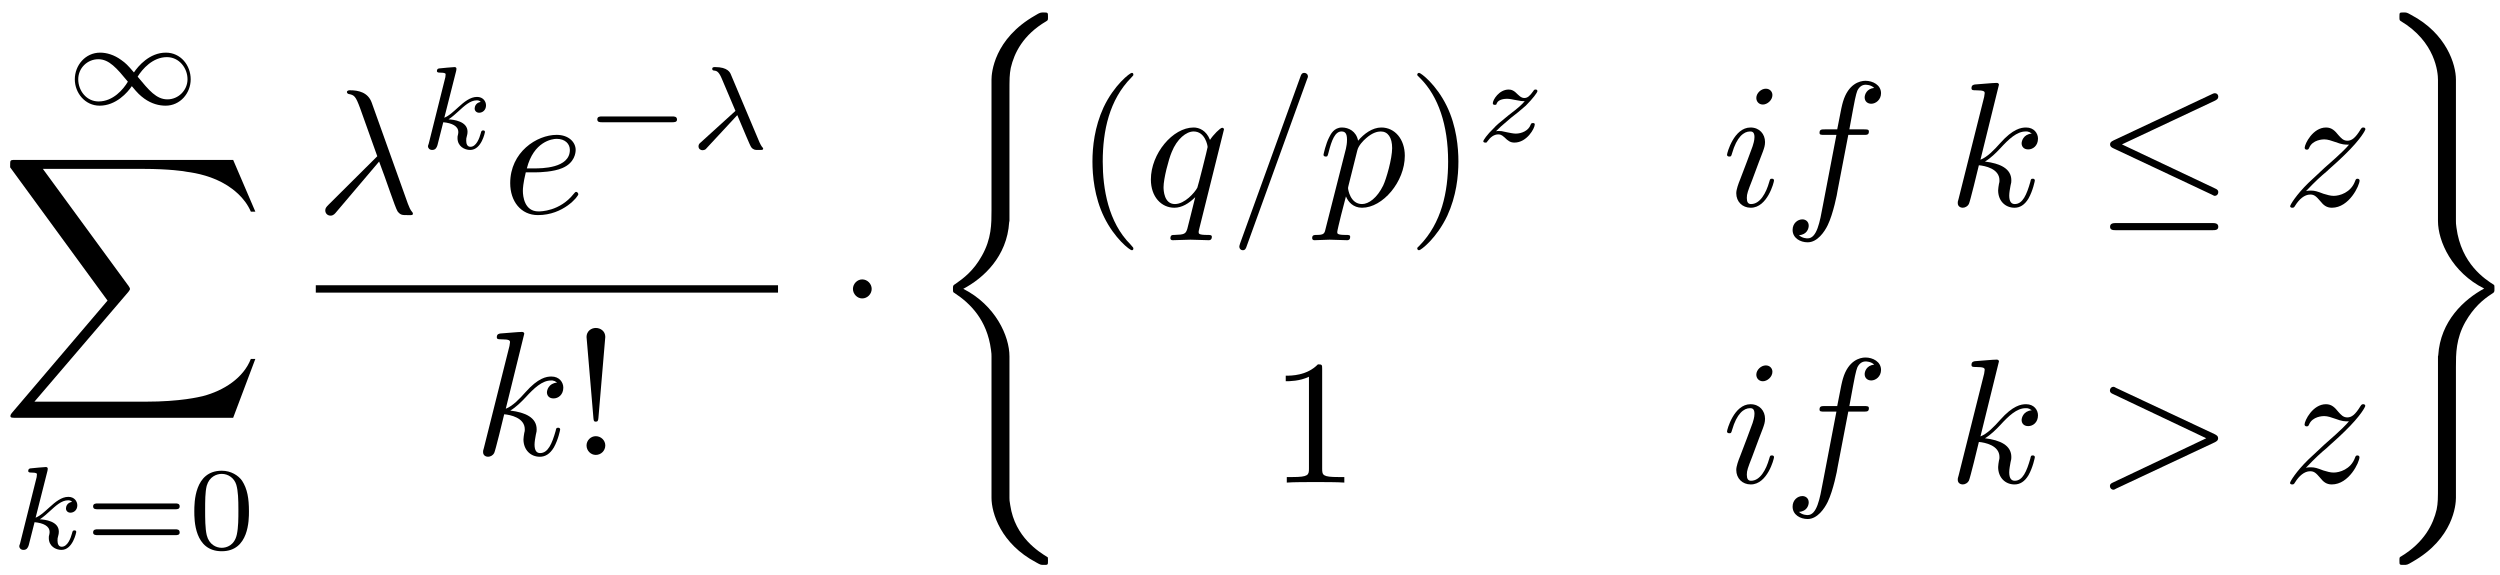
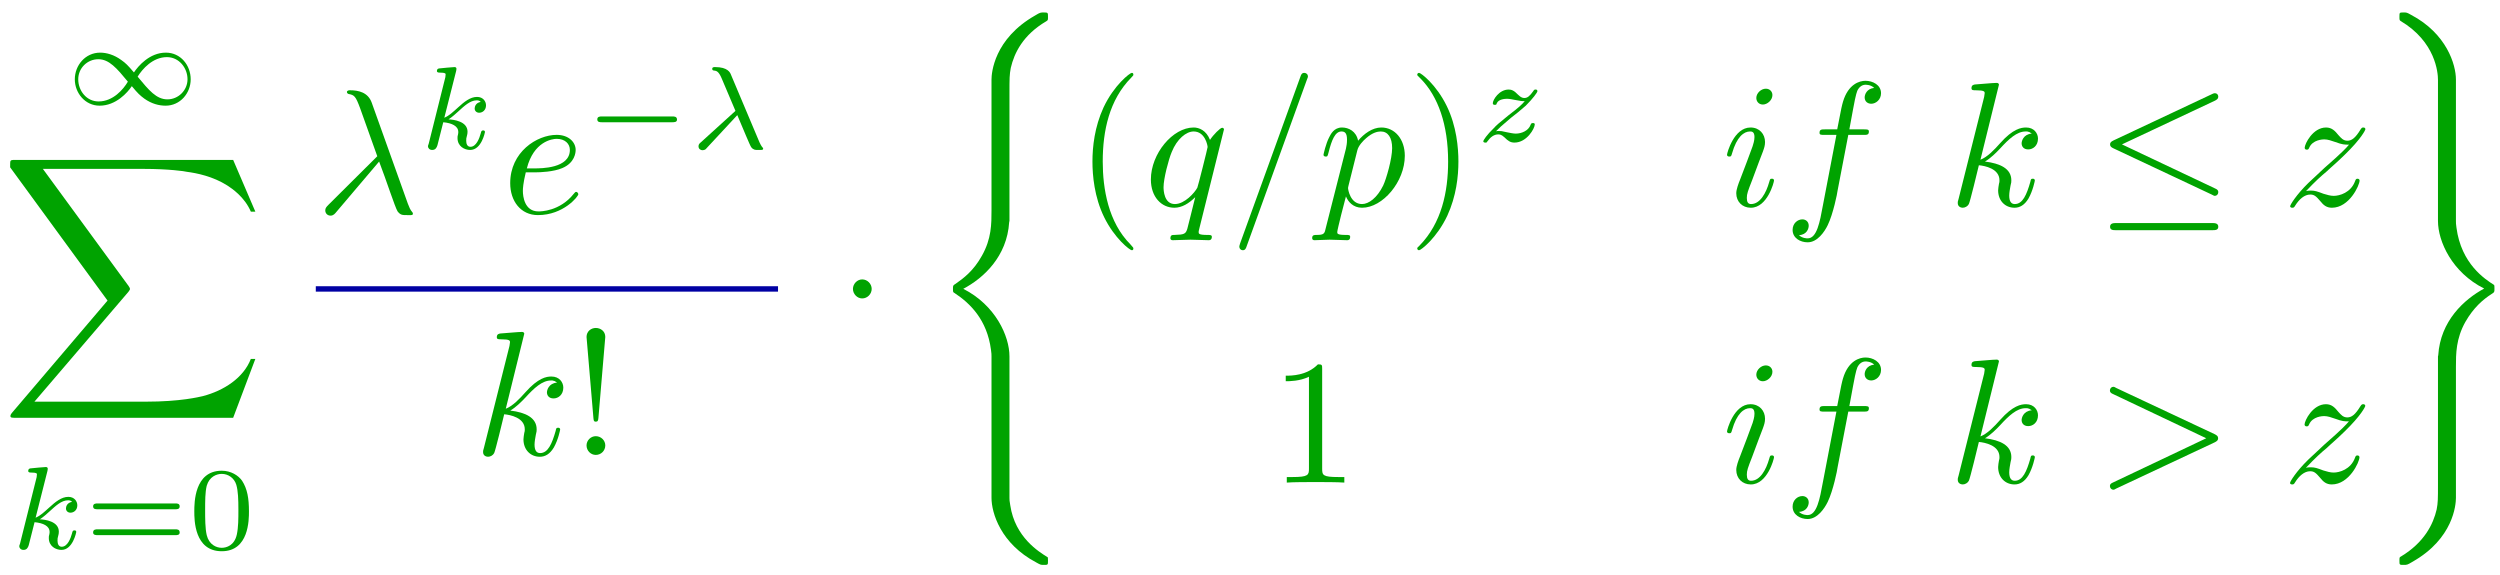
<svg xmlns="http://www.w3.org/2000/svg" xmlns:xlink="http://www.w3.org/1999/xlink" width="148pt" height="34pt" viewBox="0 0 148 34" version="1.1">
  <defs>
    <g>
      <symbol overflow="visible" id="glyph0-0">
        <path style="stroke:none;" d="" />
      </symbol>
      <symbol overflow="visible" id="glyph0-1">
        <path style="stroke:none;" d="M 4.031 -1.906 C 3.656 -2.344 3.547 -2.453 3.281 -2.641 C 2.859 -2.953 2.406 -3.078 2.031 -3.078 C 1.156 -3.078 0.531 -2.328 0.531 -1.5 C 0.531 -0.688 1.141 0.062 2 0.062 C 2.969 0.062 3.656 -0.719 3.906 -1.094 C 4.266 -0.656 4.391 -0.547 4.641 -0.359 C 5.078 -0.047 5.516 0.062 5.906 0.062 C 6.766 0.062 7.391 -0.672 7.391 -1.5 C 7.391 -2.328 6.797 -3.078 5.922 -3.078 C 4.953 -3.078 4.281 -2.281 4.031 -1.906 Z M 4.25 -1.656 C 4.531 -2.109 5.141 -2.812 5.984 -2.812 C 6.703 -2.812 7.203 -2.172 7.203 -1.5 C 7.203 -0.844 6.656 -0.312 6.016 -0.312 C 5.359 -0.312 4.922 -0.844 4.25 -1.656 Z M 3.672 -1.359 C 3.406 -0.906 2.797 -0.188 1.938 -0.188 C 1.219 -0.188 0.734 -0.828 0.734 -1.5 C 0.734 -2.172 1.281 -2.688 1.922 -2.688 C 2.562 -2.688 3.016 -2.156 3.672 -1.359 Z M 3.672 -1.359 " />
      </symbol>
      <symbol overflow="visible" id="glyph0-2">
        <path style="stroke:none;" d="M 5.188 -1.578 C 5.297 -1.578 5.469 -1.578 5.469 -1.734 C 5.469 -1.922 5.297 -1.922 5.188 -1.922 L 1.031 -1.922 C 0.922 -1.922 0.75 -1.922 0.75 -1.75 C 0.75 -1.578 0.906 -1.578 1.031 -1.578 Z M 5.188 -1.578 " />
      </symbol>
      <symbol overflow="visible" id="glyph1-0">
        <path style="stroke:none;" d="" />
      </symbol>
      <symbol overflow="visible" id="glyph1-1">
        <path style="stroke:none;" d="M 13.812 15.266 L 15.125 11.781 L 14.859 11.781 C 14.422 12.906 13.266 13.656 12.016 13.984 C 11.797 14.031 10.719 14.312 8.625 14.312 L 2.047 14.312 L 7.609 7.812 C 7.672 7.719 7.703 7.688 7.703 7.641 C 7.703 7.609 7.703 7.578 7.625 7.469 L 2.547 0.531 L 8.516 0.531 C 9.984 0.531 10.969 0.672 11.062 0.703 C 11.656 0.781 12.609 0.969 13.469 1.516 C 13.734 1.688 14.484 2.188 14.859 3.062 L 15.125 3.062 L 13.812 0 L 0.922 0 C 0.672 0 0.656 0.016 0.625 0.078 C 0.609 0.109 0.609 0.312 0.609 0.438 L 6.375 8.328 L 0.734 14.953 C 0.625 15.078 0.625 15.141 0.625 15.156 C 0.625 15.266 0.719 15.266 0.922 15.266 Z M 13.812 15.266 " />
      </symbol>
      <symbol overflow="visible" id="glyph1-2">
        <path style="stroke:none;" d="M 4.922 19.922 C 4.922 18.719 4.094 16.891 2.188 15.922 C 3.375 15.297 4.781 14.016 4.906 11.969 L 4.922 11.906 L 4.922 4.359 C 4.922 3.453 4.922 3.266 5 2.844 C 5.203 1.969 5.719 0.891 7.109 0.078 C 7.203 0.016 7.203 0.016 7.203 -0.188 C 7.203 -0.422 7.203 -0.438 6.953 -0.438 C 6.766 -0.438 6.734 -0.438 6.453 -0.266 C 4 1.125 3.859 3.156 3.859 3.531 L 3.859 11.281 C 3.859 12.078 3.859 12.953 3.297 13.953 C 2.797 14.859 2.203 15.297 1.734 15.625 C 1.578 15.719 1.578 15.734 1.578 15.906 C 1.578 16.109 1.578 16.125 1.672 16.172 C 2.594 16.781 3.594 17.75 3.828 19.531 C 3.859 19.766 3.859 19.797 3.859 19.922 L 3.859 28.297 C 3.859 29.188 4.406 31.016 6.516 32.125 C 6.766 32.266 6.781 32.266 6.953 32.266 C 7.203 32.266 7.203 32.266 7.203 32.016 C 7.203 31.828 7.203 31.812 7.156 31.797 C 6.688 31.5 5.25 30.641 4.969 28.734 C 4.922 28.453 4.922 28.438 4.922 28.297 Z M 4.922 19.922 " />
      </symbol>
      <symbol overflow="visible" id="glyph1-3">
        <path style="stroke:none;" d="M 3.859 27.484 C 3.859 28.375 3.859 28.578 3.781 28.984 C 3.578 29.859 3.047 30.938 1.672 31.766 C 1.578 31.812 1.578 31.828 1.578 32.016 C 1.578 32.266 1.578 32.266 1.828 32.266 C 2.016 32.266 2.047 32.266 2.328 32.094 C 4.781 30.719 4.922 28.688 4.922 28.297 L 4.922 20.547 C 4.922 19.766 4.922 18.875 5.484 17.875 C 5.969 17.031 6.516 16.562 7.047 16.219 C 7.203 16.125 7.203 16.109 7.203 15.906 C 7.203 15.766 7.203 15.719 7.172 15.688 C 6.656 15.359 5.234 14.453 4.953 12.297 C 4.922 12.062 4.922 12.047 4.922 11.906 L 4.922 3.531 C 4.922 2.656 4.375 0.812 2.266 -0.297 C 2.016 -0.438 2 -0.438 1.828 -0.438 C 1.578 -0.438 1.578 -0.438 1.578 -0.188 C 1.578 -0.016 1.578 0.016 1.641 0.062 C 3.719 1.297 3.859 3.125 3.859 3.547 L 3.859 11.906 C 3.859 13.109 4.688 14.953 6.594 15.906 C 5.406 16.547 4 17.828 3.875 19.859 L 3.859 19.922 Z M 3.859 27.484 " />
      </symbol>
      <symbol overflow="visible" id="glyph2-0">
        <path style="stroke:none;" d="" />
      </symbol>
      <symbol overflow="visible" id="glyph2-1">
        <path style="stroke:none;" d="M 2.188 -4.625 C 2.188 -4.641 2.203 -4.734 2.203 -4.734 C 2.203 -4.781 2.188 -4.844 2.094 -4.844 C 1.953 -4.844 1.375 -4.781 1.203 -4.766 C 1.156 -4.766 1.047 -4.75 1.047 -4.609 C 1.047 -4.516 1.156 -4.516 1.234 -4.516 C 1.562 -4.516 1.562 -4.453 1.562 -4.406 C 1.562 -4.359 1.547 -4.312 1.547 -4.25 L 0.562 -0.312 C 0.516 -0.188 0.516 -0.172 0.516 -0.156 C 0.516 -0.047 0.609 0.062 0.766 0.062 C 0.953 0.062 1.031 -0.062 1.078 -0.219 C 1.094 -0.25 1.391 -1.484 1.422 -1.578 C 1.922 -1.531 2.312 -1.359 2.312 -1 C 2.312 -0.969 2.312 -0.938 2.297 -0.859 C 2.266 -0.766 2.266 -0.719 2.266 -0.641 C 2.266 -0.156 2.672 0.062 3.016 0.062 C 3.688 0.062 3.891 -0.984 3.891 -1 C 3.891 -1.094 3.812 -1.094 3.781 -1.094 C 3.688 -1.094 3.672 -1.047 3.641 -0.922 C 3.562 -0.625 3.375 -0.125 3.031 -0.125 C 2.844 -0.125 2.781 -0.297 2.781 -0.484 C 2.781 -0.609 2.781 -0.625 2.828 -0.797 C 2.844 -0.828 2.859 -0.938 2.859 -1.016 C 2.859 -1.641 2.031 -1.734 1.734 -1.75 C 1.938 -1.875 2.188 -2.109 2.312 -2.219 C 2.672 -2.547 3.016 -2.875 3.406 -2.875 C 3.484 -2.875 3.578 -2.859 3.641 -2.781 C 3.344 -2.734 3.281 -2.5 3.281 -2.391 C 3.281 -2.25 3.391 -2.141 3.547 -2.141 C 3.75 -2.141 3.953 -2.297 3.953 -2.578 C 3.953 -2.812 3.781 -3.078 3.422 -3.078 C 3.016 -3.078 2.656 -2.781 2.297 -2.453 C 2 -2.188 1.781 -1.969 1.484 -1.844 Z M 2.188 -4.625 " />
      </symbol>
      <symbol overflow="visible" id="glyph2-2">
        <path style="stroke:none;" d="M 2.812 -2 C 3.156 -1.203 3.562 -0.188 3.641 -0.094 C 3.766 0.062 3.891 0.062 4 0.062 L 4.141 0.062 C 4.281 0.062 4.344 0.062 4.344 -0.016 C 4.344 -0.047 4.328 -0.062 4.312 -0.078 C 4.234 -0.156 4.156 -0.328 4.125 -0.391 L 2.438 -4.391 C 2.391 -4.516 2.25 -4.844 1.5 -4.844 C 1.422 -4.844 1.328 -4.844 1.328 -4.734 C 1.328 -4.656 1.391 -4.641 1.422 -4.641 C 1.578 -4.625 1.703 -4.594 1.875 -4.203 L 2.703 -2.25 L 0.656 -0.391 C 0.578 -0.328 0.516 -0.266 0.516 -0.156 C 0.516 0.016 0.656 0.078 0.75 0.078 C 0.891 0.078 0.969 0 0.984 -0.031 Z M 2.812 -2 " />
      </symbol>
      <symbol overflow="visible" id="glyph2-3">
        <path style="stroke:none;" d="M 1.172 -0.609 C 1.359 -0.797 1.484 -0.922 2.062 -1.406 C 2.219 -1.516 2.734 -1.938 2.938 -2.125 C 3.359 -2.547 3.625 -2.906 3.625 -2.984 C 3.625 -3.078 3.547 -3.078 3.516 -3.078 C 3.453 -3.078 3.422 -3.062 3.391 -3 C 3.172 -2.688 3.031 -2.578 2.859 -2.578 C 2.781 -2.578 2.672 -2.578 2.469 -2.781 C 2.234 -3.031 2.078 -3.078 1.922 -3.078 C 1.359 -3.078 0.984 -2.469 0.984 -2.266 C 0.984 -2.188 1.047 -2.172 1.094 -2.172 C 1.188 -2.172 1.203 -2.188 1.219 -2.266 C 1.328 -2.516 1.719 -2.531 1.828 -2.531 C 2 -2.531 2.172 -2.484 2.266 -2.469 C 2.656 -2.391 2.703 -2.391 2.875 -2.391 C 2.703 -2.188 2.578 -2.062 1.906 -1.547 C 1.359 -1.109 1.172 -0.938 1.047 -0.797 C 0.625 -0.391 0.422 -0.078 0.422 -0.016 C 0.422 0.062 0.516 0.062 0.547 0.062 C 0.609 0.062 0.625 0.062 0.656 0 C 0.844 -0.266 1.062 -0.422 1.297 -0.422 C 1.391 -0.422 1.484 -0.422 1.672 -0.25 C 1.891 -0.031 2.031 0.062 2.266 0.062 C 3 0.062 3.469 -0.781 3.469 -1.016 C 3.469 -1.094 3.391 -1.094 3.359 -1.094 C 3.266 -1.094 3.25 -1.062 3.219 -0.984 C 3.094 -0.641 2.688 -0.469 2.344 -0.469 C 2.188 -0.469 2 -0.516 1.828 -0.547 C 1.516 -0.625 1.453 -0.625 1.328 -0.625 C 1.312 -0.625 1.219 -0.625 1.172 -0.609 Z M 1.172 -0.609 " />
      </symbol>
      <symbol overflow="visible" id="glyph3-0">
        <path style="stroke:none;" d="" />
      </symbol>
      <symbol overflow="visible" id="glyph3-1">
        <path style="stroke:none;" d="M 5.359 -2.344 C 5.453 -2.344 5.609 -2.344 5.609 -2.516 C 5.609 -2.688 5.453 -2.688 5.359 -2.688 L 0.75 -2.688 C 0.656 -2.688 0.484 -2.688 0.484 -2.516 C 0.484 -2.344 0.641 -2.344 0.75 -2.344 Z M 5.359 -0.812 C 5.453 -0.812 5.609 -0.812 5.609 -0.969 C 5.609 -1.156 5.453 -1.156 5.359 -1.156 L 0.75 -1.156 C 0.641 -1.156 0.484 -1.156 0.484 -0.969 C 0.484 -0.812 0.656 -0.812 0.75 -0.812 Z M 5.359 -0.812 " />
      </symbol>
      <symbol overflow="visible" id="glyph3-2">
        <path style="stroke:none;" d="M 3.594 -2.219 C 3.594 -2.984 3.5 -3.547 3.188 -4.031 C 2.969 -4.344 2.531 -4.625 1.984 -4.625 C 0.359 -4.625 0.359 -2.719 0.359 -2.219 C 0.359 -1.719 0.359 0.141 1.984 0.141 C 3.594 0.141 3.594 -1.719 3.594 -2.219 Z M 1.984 -0.062 C 1.656 -0.062 1.234 -0.25 1.094 -0.812 C 1 -1.219 1 -1.797 1 -2.312 C 1 -2.828 1 -3.359 1.094 -3.734 C 1.25 -4.281 1.688 -4.438 1.984 -4.438 C 2.359 -4.438 2.719 -4.203 2.844 -3.797 C 2.953 -3.422 2.969 -2.922 2.969 -2.312 C 2.969 -1.797 2.969 -1.281 2.875 -0.844 C 2.734 -0.203 2.266 -0.062 1.984 -0.062 Z M 1.984 -0.062 " />
      </symbol>
      <symbol overflow="visible" id="glyph4-0">
        <path style="stroke:none;" d="" />
      </symbol>
      <symbol overflow="visible" id="glyph4-1">
        <path style="stroke:none;" d="M 3.75 -3.062 C 4.172 -1.969 4.688 -0.359 4.844 -0.109 C 5.016 0.109 5.125 0.109 5.406 0.109 L 5.641 0.109 C 5.75 0.109 5.75 0.047 5.75 0.016 C 5.75 -0.016 5.734 -0.047 5.703 -0.078 C 5.594 -0.203 5.531 -0.359 5.453 -0.562 L 3.312 -6.547 C 3.094 -7.156 2.531 -7.281 2.031 -7.281 C 1.984 -7.281 1.844 -7.281 1.844 -7.172 C 1.844 -7.094 1.938 -7.062 1.938 -7.062 C 2.281 -7 2.359 -6.938 2.625 -6.219 L 3.641 -3.375 L 0.75 -0.5 C 0.625 -0.375 0.562 -0.297 0.562 -0.172 C 0.562 0.016 0.703 0.141 0.875 0.141 C 1.047 0.141 1.141 0.016 1.219 -0.078 Z M 3.75 -3.062 " />
      </symbol>
      <symbol overflow="visible" id="glyph4-2">
        <path style="stroke:none;" d="M 1.969 -2.422 C 2.266 -2.422 3.047 -2.453 3.562 -2.672 C 4.312 -2.984 4.359 -3.594 4.359 -3.75 C 4.359 -4.203 3.953 -4.641 3.234 -4.641 C 2.062 -4.641 0.484 -3.625 0.484 -1.781 C 0.484 -0.719 1.109 0.109 2.125 0.109 C 3.641 0.109 4.516 -1 4.516 -1.125 C 4.516 -1.188 4.453 -1.266 4.391 -1.266 C 4.344 -1.266 4.312 -1.234 4.25 -1.156 C 3.422 -0.109 2.281 -0.109 2.156 -0.109 C 1.328 -0.109 1.234 -1 1.234 -1.328 C 1.234 -1.453 1.25 -1.781 1.406 -2.422 Z M 1.469 -2.656 C 1.875 -4.25 2.969 -4.406 3.234 -4.406 C 3.734 -4.406 4.016 -4.109 4.016 -3.75 C 4.016 -2.656 2.328 -2.656 1.906 -2.656 Z M 1.469 -2.656 " />
      </symbol>
      <symbol overflow="visible" id="glyph4-3">
        <path style="stroke:none;" d="M 3.016 -7.172 C 3.016 -7.188 3.016 -7.281 2.875 -7.281 C 2.641 -7.281 1.875 -7.203 1.594 -7.188 C 1.516 -7.172 1.391 -7.156 1.391 -6.969 C 1.391 -6.844 1.484 -6.844 1.656 -6.844 C 2.156 -6.844 2.172 -6.766 2.172 -6.672 L 2.141 -6.453 L 0.625 -0.406 C 0.578 -0.266 0.578 -0.234 0.578 -0.172 C 0.578 0.062 0.781 0.109 0.875 0.109 C 1.016 0.109 1.172 0.016 1.234 -0.109 C 1.297 -0.203 1.766 -2.141 1.828 -2.406 C 2.188 -2.375 3.047 -2.203 3.047 -1.516 C 3.047 -1.438 3.047 -1.391 3.016 -1.297 C 3 -1.172 2.969 -1.047 2.969 -0.922 C 2.969 -0.297 3.391 0.109 3.938 0.109 C 4.25 0.109 4.531 -0.047 4.766 -0.438 C 5.031 -0.906 5.141 -1.484 5.141 -1.5 C 5.141 -1.609 5.047 -1.609 5.016 -1.609 C 4.906 -1.609 4.906 -1.562 4.875 -1.422 C 4.656 -0.656 4.422 -0.109 3.953 -0.109 C 3.766 -0.109 3.625 -0.234 3.625 -0.609 C 3.625 -0.781 3.672 -1.031 3.703 -1.203 C 3.75 -1.375 3.75 -1.422 3.75 -1.516 C 3.75 -2.203 3.094 -2.516 2.188 -2.625 C 2.516 -2.812 2.859 -3.156 3.094 -3.406 C 3.594 -3.953 4.078 -4.406 4.594 -4.406 C 4.656 -4.406 4.672 -4.406 4.688 -4.406 C 4.812 -4.375 4.828 -4.375 4.906 -4.312 C 4.938 -4.312 4.938 -4.297 4.953 -4.281 C 4.453 -4.234 4.359 -3.828 4.359 -3.703 C 4.359 -3.531 4.469 -3.344 4.75 -3.344 C 5.031 -3.344 5.328 -3.562 5.328 -3.984 C 5.328 -4.297 5.094 -4.641 4.625 -4.641 C 4.328 -4.641 3.844 -4.562 3.094 -3.719 C 2.734 -3.312 2.328 -2.891 1.922 -2.734 Z M 3.016 -7.172 " />
      </symbol>
      <symbol overflow="visible" id="glyph4-4">
        <path style="stroke:none;" d="M 4.75 -4.531 C 4.75 -4.562 4.719 -4.625 4.641 -4.625 C 4.531 -4.625 4.109 -4.203 3.922 -3.906 C 3.703 -4.469 3.281 -4.641 2.953 -4.641 C 1.719 -4.641 0.422 -3.094 0.422 -1.562 C 0.422 -0.531 1.047 0.109 1.812 0.109 C 2.25 0.109 2.672 -0.141 3.047 -0.516 C 2.953 -0.141 2.609 1.266 2.578 1.359 C 2.484 1.656 2.406 1.703 1.812 1.719 C 1.688 1.719 1.578 1.719 1.578 1.922 C 1.578 1.938 1.578 2.031 1.719 2.031 C 2.047 2.031 2.422 2 2.766 2 C 3.125 2 3.5 2.031 3.844 2.031 C 3.891 2.031 4.031 2.031 4.031 1.828 C 4.031 1.719 3.922 1.719 3.766 1.719 C 3.25 1.719 3.25 1.641 3.25 1.547 C 3.25 1.469 3.281 1.406 3.297 1.312 Z M 1.844 -0.109 C 1.203 -0.109 1.172 -0.922 1.172 -1.109 C 1.172 -1.609 1.469 -2.75 1.656 -3.188 C 1.969 -3.969 2.516 -4.406 2.953 -4.406 C 3.641 -4.406 3.781 -3.562 3.781 -3.484 C 3.781 -3.422 3.203 -1.125 3.172 -1.078 C 3.016 -0.781 2.422 -0.109 1.844 -0.109 Z M 1.844 -0.109 " />
      </symbol>
      <symbol overflow="visible" id="glyph4-5">
        <path style="stroke:none;" d="M 0.469 1.281 C 0.391 1.641 0.375 1.719 -0.094 1.719 C -0.219 1.719 -0.344 1.719 -0.344 1.906 C -0.344 2 -0.281 2.031 -0.203 2.031 C 0.078 2.031 0.391 2 0.688 2 C 1.031 2 1.391 2.031 1.719 2.031 C 1.781 2.031 1.906 2.031 1.906 1.828 C 1.906 1.719 1.812 1.719 1.656 1.719 C 1.141 1.719 1.141 1.641 1.141 1.547 C 1.141 1.422 1.578 -0.297 1.656 -0.562 C 1.781 -0.25 2.078 0.109 2.609 0.109 C 3.828 0.109 5.141 -1.422 5.141 -2.969 C 5.141 -3.953 4.547 -4.641 3.75 -4.641 C 3.219 -4.641 2.719 -4.266 2.375 -3.859 C 2.266 -4.422 1.812 -4.641 1.422 -4.641 C 0.938 -4.641 0.75 -4.234 0.656 -4.047 C 0.469 -3.688 0.328 -3.062 0.328 -3.031 C 0.328 -2.922 0.438 -2.922 0.453 -2.922 C 0.562 -2.922 0.562 -2.922 0.625 -3.156 C 0.812 -3.906 1.016 -4.406 1.391 -4.406 C 1.578 -4.406 1.719 -4.328 1.719 -3.922 C 1.719 -3.688 1.688 -3.562 1.656 -3.391 Z M 2.328 -3.281 C 2.391 -3.562 2.672 -3.859 2.859 -4.016 C 3.234 -4.344 3.531 -4.406 3.719 -4.406 C 4.141 -4.406 4.391 -4.047 4.391 -3.422 C 4.391 -2.797 4.047 -1.594 3.859 -1.203 C 3.5 -0.469 3 -0.109 2.609 -0.109 C 1.906 -0.109 1.781 -0.984 1.781 -1.047 C 1.781 -1.078 1.781 -1.094 1.812 -1.219 Z M 2.328 -3.281 " />
      </symbol>
      <symbol overflow="visible" id="glyph4-6">
        <path style="stroke:none;" d="M 2.984 -6.562 C 2.984 -6.766 2.828 -6.938 2.594 -6.938 C 2.312 -6.938 2.031 -6.672 2.031 -6.391 C 2.031 -6.188 2.172 -6 2.422 -6 C 2.672 -6 2.984 -6.25 2.984 -6.562 Z M 2.188 -2.609 C 2.312 -2.922 2.312 -2.938 2.422 -3.219 C 2.5 -3.438 2.547 -3.578 2.547 -3.781 C 2.547 -4.25 2.219 -4.641 1.688 -4.641 C 0.703 -4.641 0.297 -3.125 0.297 -3.031 C 0.297 -2.922 0.406 -2.922 0.438 -2.922 C 0.531 -2.922 0.547 -2.938 0.594 -3.109 C 0.875 -4.094 1.297 -4.406 1.656 -4.406 C 1.75 -4.406 1.922 -4.406 1.922 -4.078 C 1.922 -3.859 1.844 -3.641 1.812 -3.531 C 1.719 -3.25 1.25 -2.031 1.078 -1.578 C 0.969 -1.312 0.844 -0.969 0.844 -0.75 C 0.844 -0.25 1.203 0.109 1.703 0.109 C 2.688 0.109 3.078 -1.406 3.078 -1.5 C 3.078 -1.609 2.984 -1.609 2.953 -1.609 C 2.844 -1.609 2.844 -1.578 2.797 -1.422 C 2.609 -0.75 2.25 -0.109 1.719 -0.109 C 1.547 -0.109 1.469 -0.219 1.469 -0.469 C 1.469 -0.719 1.531 -0.875 1.781 -1.516 Z M 2.188 -2.609 " />
      </symbol>
      <symbol overflow="visible" id="glyph4-7">
        <path style="stroke:none;" d="M 3.859 -4.203 L 4.75 -4.203 C 4.969 -4.203 5.078 -4.203 5.078 -4.406 C 5.078 -4.531 4.969 -4.531 4.781 -4.531 L 3.922 -4.531 L 4.141 -5.719 C 4.172 -5.938 4.328 -6.688 4.391 -6.812 C 4.484 -7.016 4.656 -7.172 4.875 -7.172 C 4.922 -7.172 5.203 -7.172 5.391 -6.984 C 4.938 -6.938 4.828 -6.578 4.828 -6.422 C 4.828 -6.172 5.016 -6.047 5.219 -6.047 C 5.484 -6.047 5.797 -6.281 5.797 -6.672 C 5.797 -7.156 5.312 -7.406 4.875 -7.406 C 4.531 -7.406 3.859 -7.219 3.547 -6.172 C 3.484 -5.953 3.453 -5.844 3.203 -4.531 L 2.484 -4.531 C 2.281 -4.531 2.156 -4.531 2.156 -4.328 C 2.156 -4.203 2.25 -4.203 2.453 -4.203 L 3.156 -4.203 L 2.359 -0.047 C 2.172 0.969 2 1.922 1.453 1.922 C 1.406 1.922 1.141 1.922 0.938 1.734 C 1.422 1.703 1.516 1.328 1.516 1.172 C 1.516 0.922 1.328 0.797 1.141 0.797 C 0.859 0.797 0.562 1.031 0.562 1.422 C 0.562 1.906 1.016 2.156 1.453 2.156 C 2.031 2.156 2.453 1.531 2.641 1.141 C 2.969 0.469 3.219 -0.797 3.219 -0.875 Z M 3.859 -4.203 " />
      </symbol>
      <symbol overflow="visible" id="glyph4-8">
        <path style="stroke:none;" d="M 1.391 -0.875 C 1.969 -1.484 2.266 -1.75 2.641 -2.062 C 2.641 -2.078 3.297 -2.641 3.672 -3.016 C 4.672 -3.984 4.906 -4.5 4.906 -4.531 C 4.906 -4.641 4.812 -4.641 4.781 -4.641 C 4.719 -4.641 4.688 -4.625 4.625 -4.531 C 4.312 -4.016 4.094 -3.859 3.844 -3.859 C 3.594 -3.859 3.469 -4.016 3.312 -4.188 C 3.109 -4.438 2.922 -4.641 2.578 -4.641 C 1.797 -4.641 1.312 -3.672 1.312 -3.438 C 1.312 -3.391 1.344 -3.328 1.438 -3.328 C 1.531 -3.328 1.547 -3.375 1.578 -3.438 C 1.781 -3.922 2.391 -3.938 2.469 -3.938 C 2.688 -3.938 2.891 -3.859 3.125 -3.781 C 3.547 -3.625 3.672 -3.625 3.938 -3.625 C 3.562 -3.172 2.672 -2.422 2.484 -2.25 L 1.531 -1.359 C 0.812 -0.656 0.453 -0.062 0.453 0.016 C 0.453 0.109 0.562 0.109 0.578 0.109 C 0.656 0.109 0.688 0.094 0.75 -0.016 C 0.984 -0.391 1.297 -0.672 1.641 -0.672 C 1.875 -0.672 1.984 -0.578 2.25 -0.266 C 2.422 -0.047 2.609 0.109 2.922 0.109 C 3.953 0.109 4.562 -1.219 4.562 -1.5 C 4.562 -1.547 4.531 -1.609 4.438 -1.609 C 4.344 -1.609 4.328 -1.547 4.297 -1.469 C 4.047 -0.781 3.375 -0.594 3.031 -0.594 C 2.828 -0.594 2.641 -0.656 2.422 -0.719 C 2.062 -0.859 1.906 -0.906 1.688 -0.906 C 1.656 -0.906 1.484 -0.906 1.391 -0.875 Z M 1.391 -0.875 " />
      </symbol>
      <symbol overflow="visible" id="glyph4-9">
        <path style="stroke:none;" d="M 7.094 -2.391 C 7.203 -2.453 7.281 -2.5 7.281 -2.625 C 7.281 -2.75 7.203 -2.797 7.094 -2.859 L 1.266 -5.594 C 1.141 -5.672 1.109 -5.672 1.078 -5.672 C 0.969 -5.672 0.875 -5.578 0.875 -5.453 C 0.875 -5.359 0.922 -5.297 1.078 -5.234 L 6.578 -2.625 L 1.078 -0.016 C 0.922 0.047 0.875 0.109 0.875 0.203 C 0.875 0.328 0.969 0.422 1.078 0.422 C 1.109 0.422 1.141 0.422 1.266 0.344 Z M 7.094 -2.391 " />
      </symbol>
      <symbol overflow="visible" id="glyph5-0">
        <path style="stroke:none;" d="" />
      </symbol>
      <symbol overflow="visible" id="glyph5-1">
        <path style="stroke:none;" d="M 1.609 -2.188 L 2.016 -6.984 C 2.016 -7.328 1.734 -7.516 1.453 -7.516 C 1.188 -7.516 0.906 -7.328 0.906 -6.984 L 1.312 -2.203 C 1.328 -2.047 1.328 -1.969 1.453 -1.969 C 1.562 -1.969 1.594 -2.016 1.609 -2.188 Z M 2.016 -0.562 C 2.016 -0.859 1.766 -1.109 1.453 -1.109 C 1.156 -1.109 0.906 -0.859 0.906 -0.562 C 0.906 -0.25 1.156 0 1.453 0 C 1.766 0 2.016 -0.25 2.016 -0.562 Z M 2.016 -0.562 " />
      </symbol>
      <symbol overflow="visible" id="glyph5-2">
        <path style="stroke:none;" d="M 3.469 2.516 C 3.469 2.484 3.469 2.469 3.297 2.281 C 1.984 0.969 1.656 -1.016 1.656 -2.625 C 1.656 -4.453 2.047 -6.281 3.344 -7.594 C 3.469 -7.719 3.469 -7.734 3.469 -7.766 C 3.469 -7.844 3.438 -7.875 3.375 -7.875 C 3.266 -7.875 2.328 -7.156 1.703 -5.828 C 1.172 -4.672 1.047 -3.5 1.047 -2.625 C 1.047 -1.812 1.156 -0.531 1.734 0.656 C 2.359 1.938 3.266 2.625 3.375 2.625 C 3.438 2.625 3.469 2.594 3.469 2.516 Z M 3.469 2.516 " />
      </symbol>
      <symbol overflow="visible" id="glyph5-3">
        <path style="stroke:none;" d="M 4.594 -7.469 C 4.656 -7.609 4.656 -7.641 4.656 -7.672 C 4.656 -7.781 4.562 -7.875 4.438 -7.875 C 4.297 -7.875 4.25 -7.766 4.219 -7.672 L 0.641 2.219 C 0.594 2.359 0.594 2.391 0.594 2.422 C 0.594 2.531 0.688 2.625 0.797 2.625 C 0.938 2.625 0.984 2.516 1.016 2.422 Z M 4.594 -7.469 " />
      </symbol>
      <symbol overflow="visible" id="glyph5-4">
        <path style="stroke:none;" d="M 3.031 -2.625 C 3.031 -3.438 2.922 -4.719 2.344 -5.906 C 1.719 -7.188 0.812 -7.875 0.703 -7.875 C 0.641 -7.875 0.594 -7.828 0.594 -7.766 C 0.594 -7.734 0.594 -7.719 0.797 -7.531 C 1.828 -6.484 2.422 -4.812 2.422 -2.625 C 2.422 -0.828 2.031 1.016 0.734 2.344 C 0.594 2.469 0.594 2.484 0.594 2.516 C 0.594 2.578 0.641 2.625 0.703 2.625 C 0.812 2.625 1.75 1.906 2.375 0.578 C 2.906 -0.578 3.031 -1.75 3.031 -2.625 Z M 3.031 -2.625 " />
      </symbol>
      <symbol overflow="visible" id="glyph5-5">
        <path style="stroke:none;" d="M 3.094 -6.719 C 3.094 -6.969 3.094 -7 2.844 -7 C 2.188 -6.328 1.266 -6.328 0.938 -6.328 L 0.938 -6 C 1.141 -6 1.766 -6 2.312 -6.266 L 2.312 -0.828 C 2.312 -0.453 2.281 -0.328 1.328 -0.328 L 1 -0.328 L 1 0 C 1.359 -0.031 2.281 -0.031 2.703 -0.031 C 3.125 -0.031 4.031 -0.031 4.406 0 L 4.406 -0.328 L 4.062 -0.328 C 3.125 -0.328 3.094 -0.438 3.094 -0.828 Z M 3.094 -6.719 " />
      </symbol>
      <symbol overflow="visible" id="glyph6-0">
        <path style="stroke:none;" d="" />
      </symbol>
      <symbol overflow="visible" id="glyph6-1">
        <path style="stroke:none;" d="M 2.016 -2.625 C 2.016 -2.922 1.766 -3.188 1.453 -3.188 C 1.156 -3.188 0.906 -2.922 0.906 -2.625 C 0.906 -2.328 1.156 -2.062 1.453 -2.062 C 1.766 -2.062 2.016 -2.328 2.016 -2.625 Z M 2.016 -2.625 " />
      </symbol>
      <symbol overflow="visible" id="glyph6-2">
        <path style="stroke:none;" d="M 7.094 -6.234 C 7.203 -6.297 7.281 -6.344 7.281 -6.469 C 7.281 -6.578 7.203 -6.672 7.078 -6.672 C 7.031 -6.672 6.938 -6.641 6.891 -6.609 L 1.078 -3.875 C 0.906 -3.797 0.875 -3.719 0.875 -3.641 C 0.875 -3.531 0.938 -3.469 1.078 -3.406 L 6.891 -0.672 C 7.031 -0.594 7.047 -0.594 7.078 -0.594 C 7.188 -0.594 7.281 -0.688 7.281 -0.812 C 7.281 -0.906 7.25 -0.969 7.062 -1.047 L 1.578 -3.641 Z M 6.922 1.438 C 7.094 1.438 7.281 1.438 7.281 1.234 C 7.281 1.016 7.062 1.016 6.906 1.016 L 1.25 1.016 C 1.094 1.016 0.875 1.016 0.875 1.234 C 0.875 1.438 1.062 1.438 1.234 1.438 Z M 6.922 1.438 " />
      </symbol>
    </g>
  </defs>
  <g id="surface1">
-     <g style="fill:rgb(0%,0%,0%);fill-opacity:1;">
+     <g style="fill:rgb(0%,64%,0%);fill-opacity:1;">
      <use xlink:href="#glyph0-1" x="3.898" y="6.194" />
    </g>
-     <g style="fill:rgb(0%,0%,0%);fill-opacity:1;">
+     <g style="fill:rgb(0%,64%,0%);fill-opacity:1;">
      <use xlink:href="#glyph1-1" x="-0.009" y="9.467" />
    </g>
-     <g style="fill:rgb(0%,0%,0%);fill-opacity:1;">
+     <g style="fill:rgb(0%,64%,0%);fill-opacity:1;">
      <use xlink:href="#glyph2-1" x="0.624" y="32.492" />
    </g>
-     <g style="fill:rgb(0%,0%,0%);fill-opacity:1;">
+     <g style="fill:rgb(0%,64%,0%);fill-opacity:1;">
      <use xlink:href="#glyph3-1" x="5.028" y="32.492" />
      <use xlink:href="#glyph3-2" x="11.144" y="32.492" />
    </g>
-     <g style="fill:rgb(0%,0%,0%);fill-opacity:1;">
+     <g style="fill:rgb(0%,64%,0%);fill-opacity:1;">
      <use xlink:href="#glyph4-1" x="18.694" y="12.625" />
    </g>
-     <g style="fill:rgb(0%,0%,0%);fill-opacity:1;">
+     <g style="fill:rgb(0%,64%,0%);fill-opacity:1;">
      <use xlink:href="#glyph2-1" x="24.819" y="8.815" />
    </g>
-     <g style="fill:rgb(0%,0%,0%);fill-opacity:1;">
+     <g style="fill:rgb(0%,64%,0%);fill-opacity:1;">
      <use xlink:href="#glyph4-2" x="29.72" y="12.625" />
    </g>
-     <g style="fill:rgb(0%,0%,0%);fill-opacity:1;">
+     <g style="fill:rgb(0%,64%,0%);fill-opacity:1;">
      <use xlink:href="#glyph0-2" x="34.61" y="8.815" />
    </g>
-     <g style="fill:rgb(0%,0%,0%);fill-opacity:1;">
+     <g style="fill:rgb(0%,64%,0%);fill-opacity:1;">
      <use xlink:href="#glyph2-2" x="40.836" y="8.815" />
    </g>
-     <path style="fill:none;stroke-width:0.436;stroke-linecap:butt;stroke-linejoin:miter;stroke:rgb(0%,0%,0%);stroke-opacity:1;stroke-miterlimit:10;" d="M 177.695 -90.105 L 205.059 -90.105 " transform="matrix(1,0,0,-1,-159,-73)" />
-     <g style="fill:rgb(0%,0%,0%);fill-opacity:1;">
+     <path style="fill:none;stroke-width:0.32;stroke-linecap:butt;stroke-linejoin:miter;stroke:rgb(0%,0%,64%);stroke-opacity:1;stroke-miterlimit:10;" d="M 177.695 -90.105 L 205.059 -90.105 " transform="matrix(1,0,0,-1,-159,-73)" />
+     <g style="fill:rgb(0%,64%,0%);fill-opacity:1;">
      <use xlink:href="#glyph4-3" x="28.02" y="26.931" />
    </g>
-     <g style="fill:rgb(0%,0%,0%);fill-opacity:1;">
+     <g style="fill:rgb(0%,64%,0%);fill-opacity:1;">
      <use xlink:href="#glyph5-1" x="33.817" y="26.931" />
    </g>
-     <g style="fill:rgb(0%,0%,0%);fill-opacity:1;">
+     <g style="fill:rgb(0%,64%,0%);fill-opacity:1;">
      <use xlink:href="#glyph6-1" x="49.588" y="19.729" />
    </g>
-     <g style="fill:rgb(0%,0%,0%);fill-opacity:1;">
+     <g style="fill:rgb(0%,64%,0%);fill-opacity:1;">
      <use xlink:href="#glyph1-2" x="54.838" y="1.176" />
    </g>
-     <g style="fill:rgb(0%,0%,0%);fill-opacity:1;">
+     <g style="fill:rgb(0%,64%,0%);fill-opacity:1;">
      <use xlink:href="#glyph5-2" x="63.626" y="12.189" />
    </g>
-     <g style="fill:rgb(0%,0%,0%);fill-opacity:1;">
+     <g style="fill:rgb(0%,64%,0%);fill-opacity:1;">
      <use xlink:href="#glyph4-4" x="67.71" y="12.189" />
    </g>
-     <g style="fill:rgb(0%,0%,0%);fill-opacity:1;">
+     <g style="fill:rgb(0%,64%,0%);fill-opacity:1;">
      <use xlink:href="#glyph5-3" x="72.774" y="12.189" />
    </g>
-     <g style="fill:rgb(0%,0%,0%);fill-opacity:1;">
+     <g style="fill:rgb(0%,64%,0%);fill-opacity:1;">
      <use xlink:href="#glyph4-5" x="78.024" y="12.189" />
    </g>
-     <g style="fill:rgb(0%,0%,0%);fill-opacity:1;">
+     <g style="fill:rgb(0%,64%,0%);fill-opacity:1;">
      <use xlink:href="#glyph5-4" x="83.307" y="12.189" />
    </g>
-     <g style="fill:rgb(0%,0%,0%);fill-opacity:1;">
+     <g style="fill:rgb(0%,64%,0%);fill-opacity:1;">
      <use xlink:href="#glyph2-3" x="87.39" y="8.379" />
    </g>
-     <g style="fill:rgb(0%,0%,0%);fill-opacity:1;">
+     <g style="fill:rgb(0%,64%,0%);fill-opacity:1;">
      <use xlink:href="#glyph4-6" x="101.943" y="12.189" />
      <use xlink:href="#glyph4-7" x="105.56" y="12.189" />
    </g>
-     <g style="fill:rgb(0%,0%,0%);fill-opacity:1;">
+     <g style="fill:rgb(0%,64%,0%);fill-opacity:1;">
      <use xlink:href="#glyph4-3" x="115.321" y="12.189" />
    </g>
-     <g style="fill:rgb(0%,0%,0%);fill-opacity:1;">
+     <g style="fill:rgb(0%,64%,0%);fill-opacity:1;">
      <use xlink:href="#glyph6-2" x="124.041" y="12.189" />
    </g>
-     <g style="fill:rgb(0%,0%,0%);fill-opacity:1;">
+     <g style="fill:rgb(0%,64%,0%);fill-opacity:1;">
      <use xlink:href="#glyph4-8" x="135.125" y="12.189" />
    </g>
-     <g style="fill:rgb(0%,0%,0%);fill-opacity:1;">
+     <g style="fill:rgb(0%,64%,0%);fill-opacity:1;">
      <use xlink:href="#glyph5-5" x="75.178" y="28.569" />
    </g>
-     <g style="fill:rgb(0%,0%,0%);fill-opacity:1;">
+     <g style="fill:rgb(0%,64%,0%);fill-opacity:1;">
      <use xlink:href="#glyph4-6" x="101.943" y="28.57" />
      <use xlink:href="#glyph4-7" x="105.56" y="28.57" />
    </g>
-     <g style="fill:rgb(0%,0%,0%);fill-opacity:1;">
+     <g style="fill:rgb(0%,64%,0%);fill-opacity:1;">
      <use xlink:href="#glyph4-3" x="115.321" y="28.57" />
    </g>
-     <g style="fill:rgb(0%,0%,0%);fill-opacity:1;">
+     <g style="fill:rgb(0%,64%,0%);fill-opacity:1;">
      <use xlink:href="#glyph4-9" x="124.032" y="28.57" />
    </g>
-     <g style="fill:rgb(0%,0%,0%);fill-opacity:1;">
+     <g style="fill:rgb(0%,64%,0%);fill-opacity:1;">
      <use xlink:href="#glyph4-8" x="135.118" y="28.57" />
    </g>
-     <g style="fill:rgb(0%,0%,0%);fill-opacity:1;">
+     <g style="fill:rgb(0%,64%,0%);fill-opacity:1;">
      <use xlink:href="#glyph1-3" x="140.469" y="1.176" />
    </g>
  </g>
</svg>
